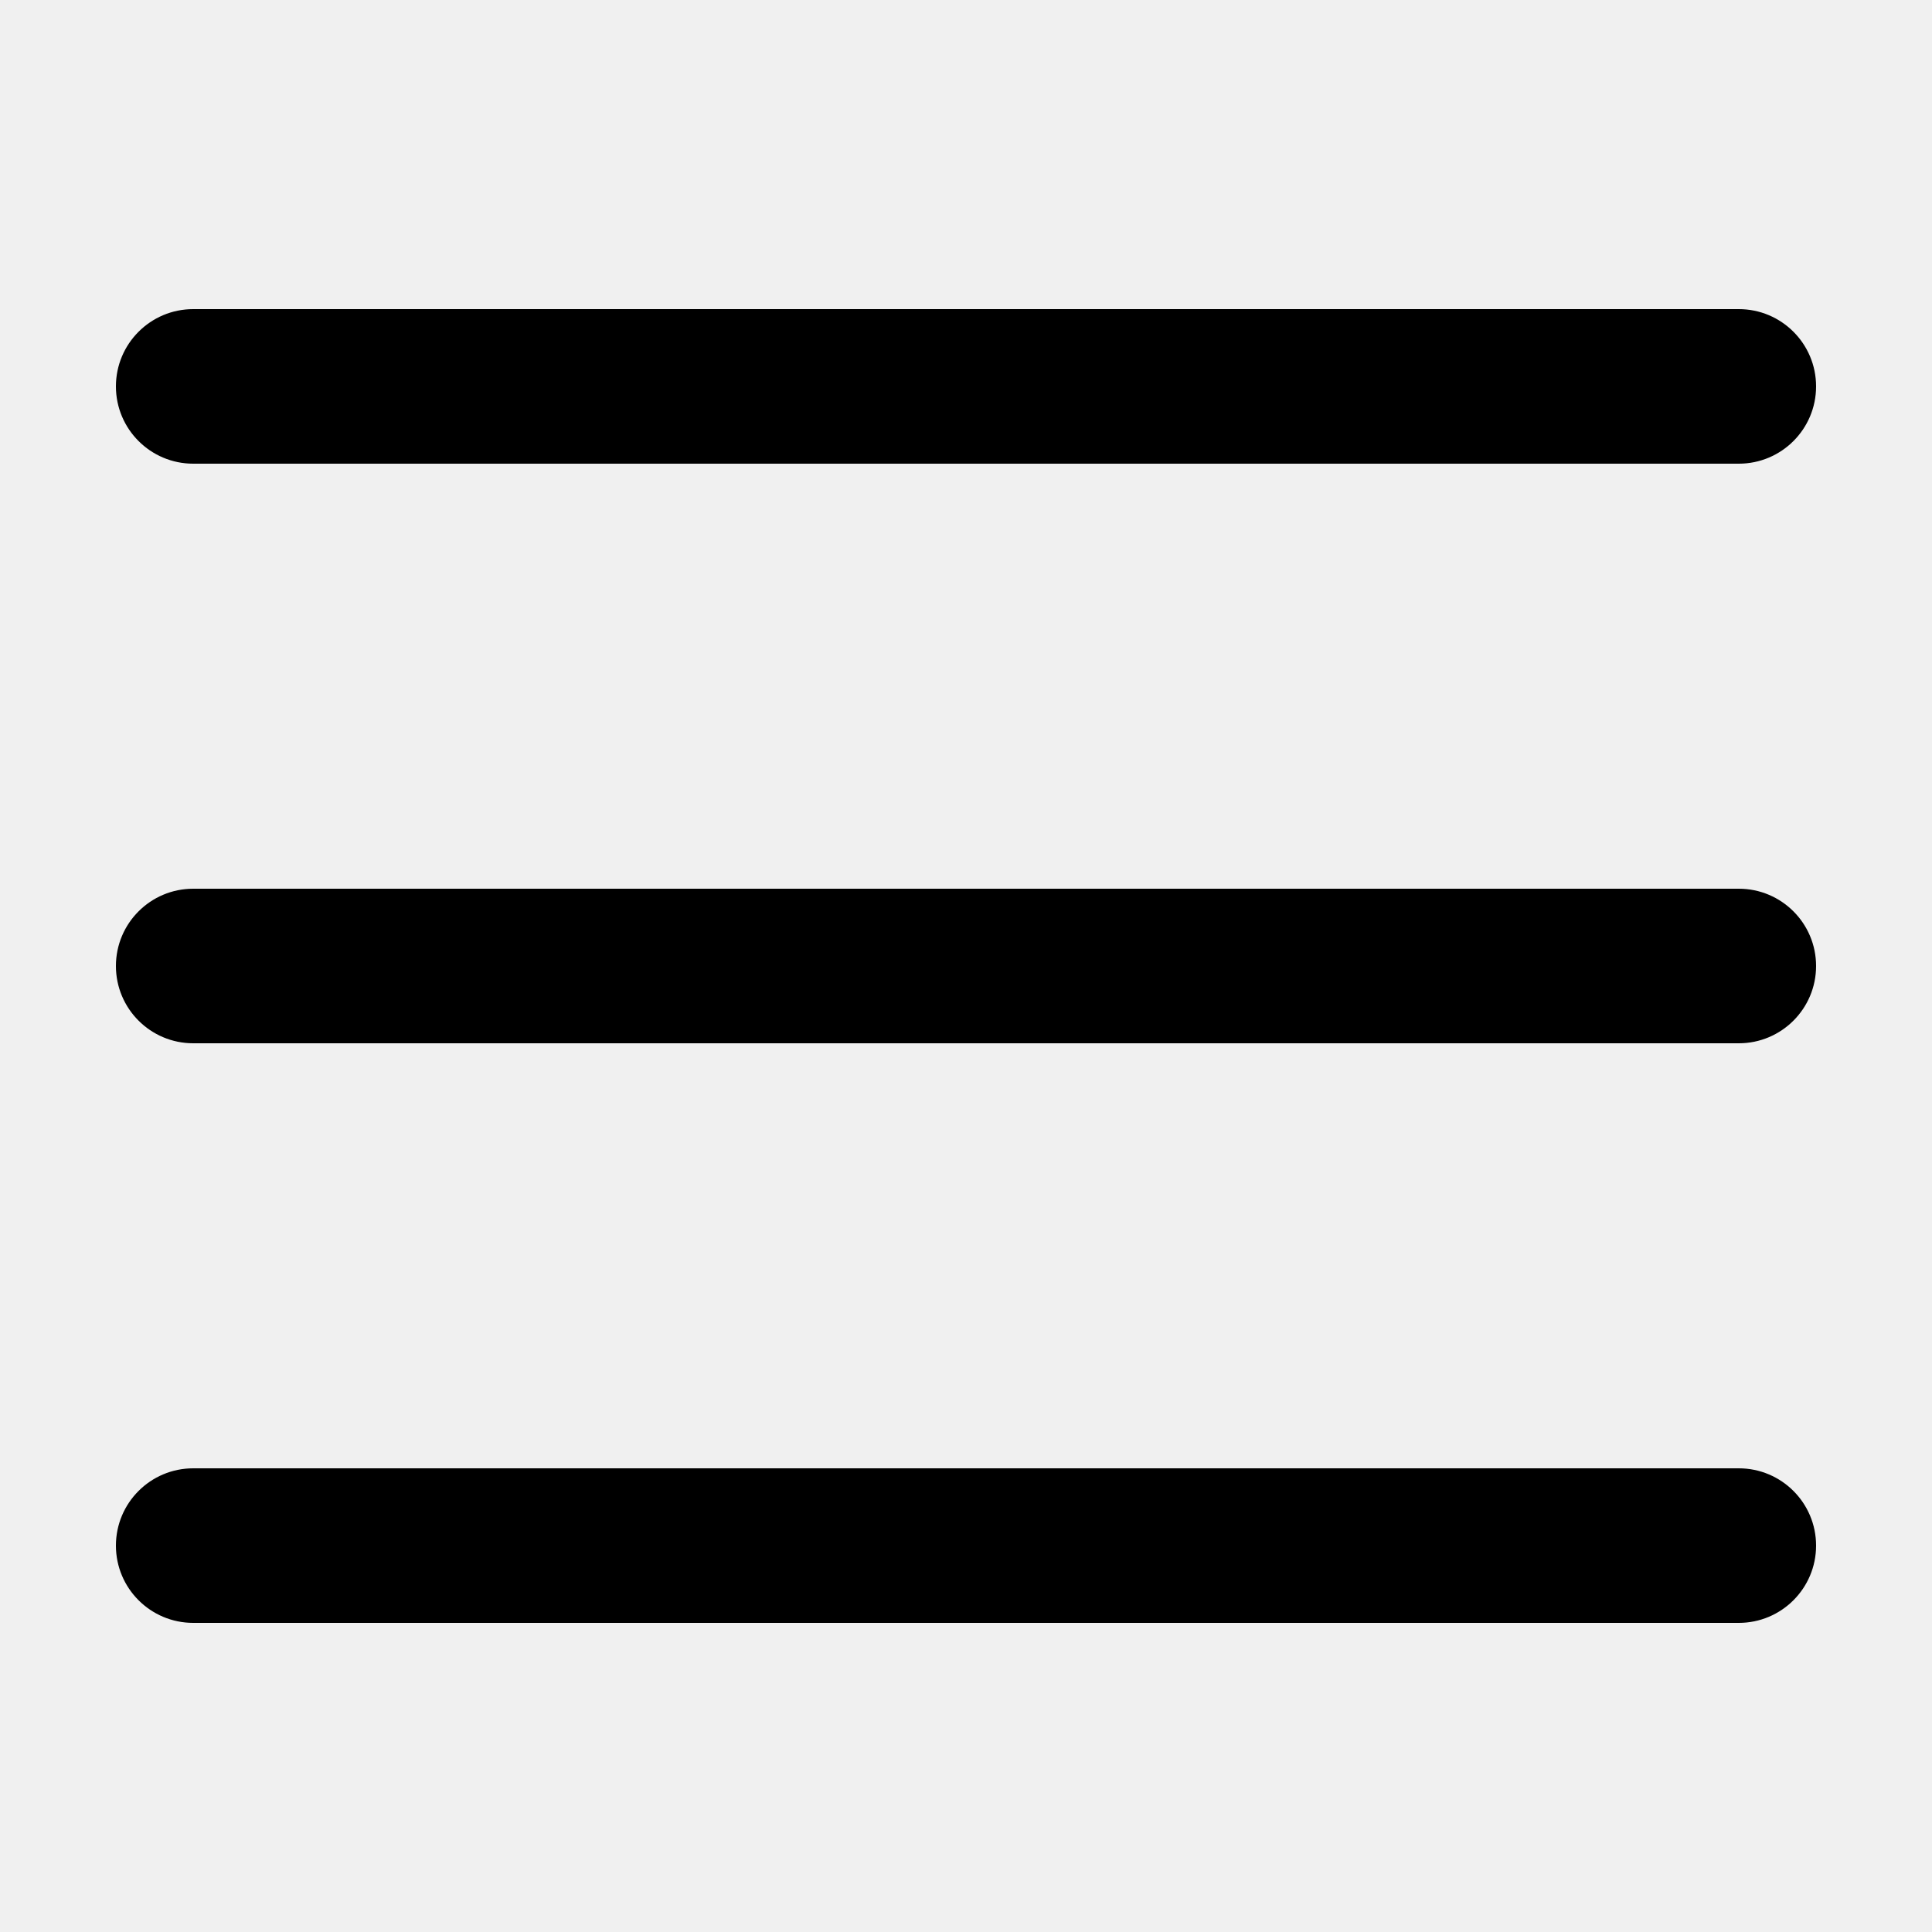
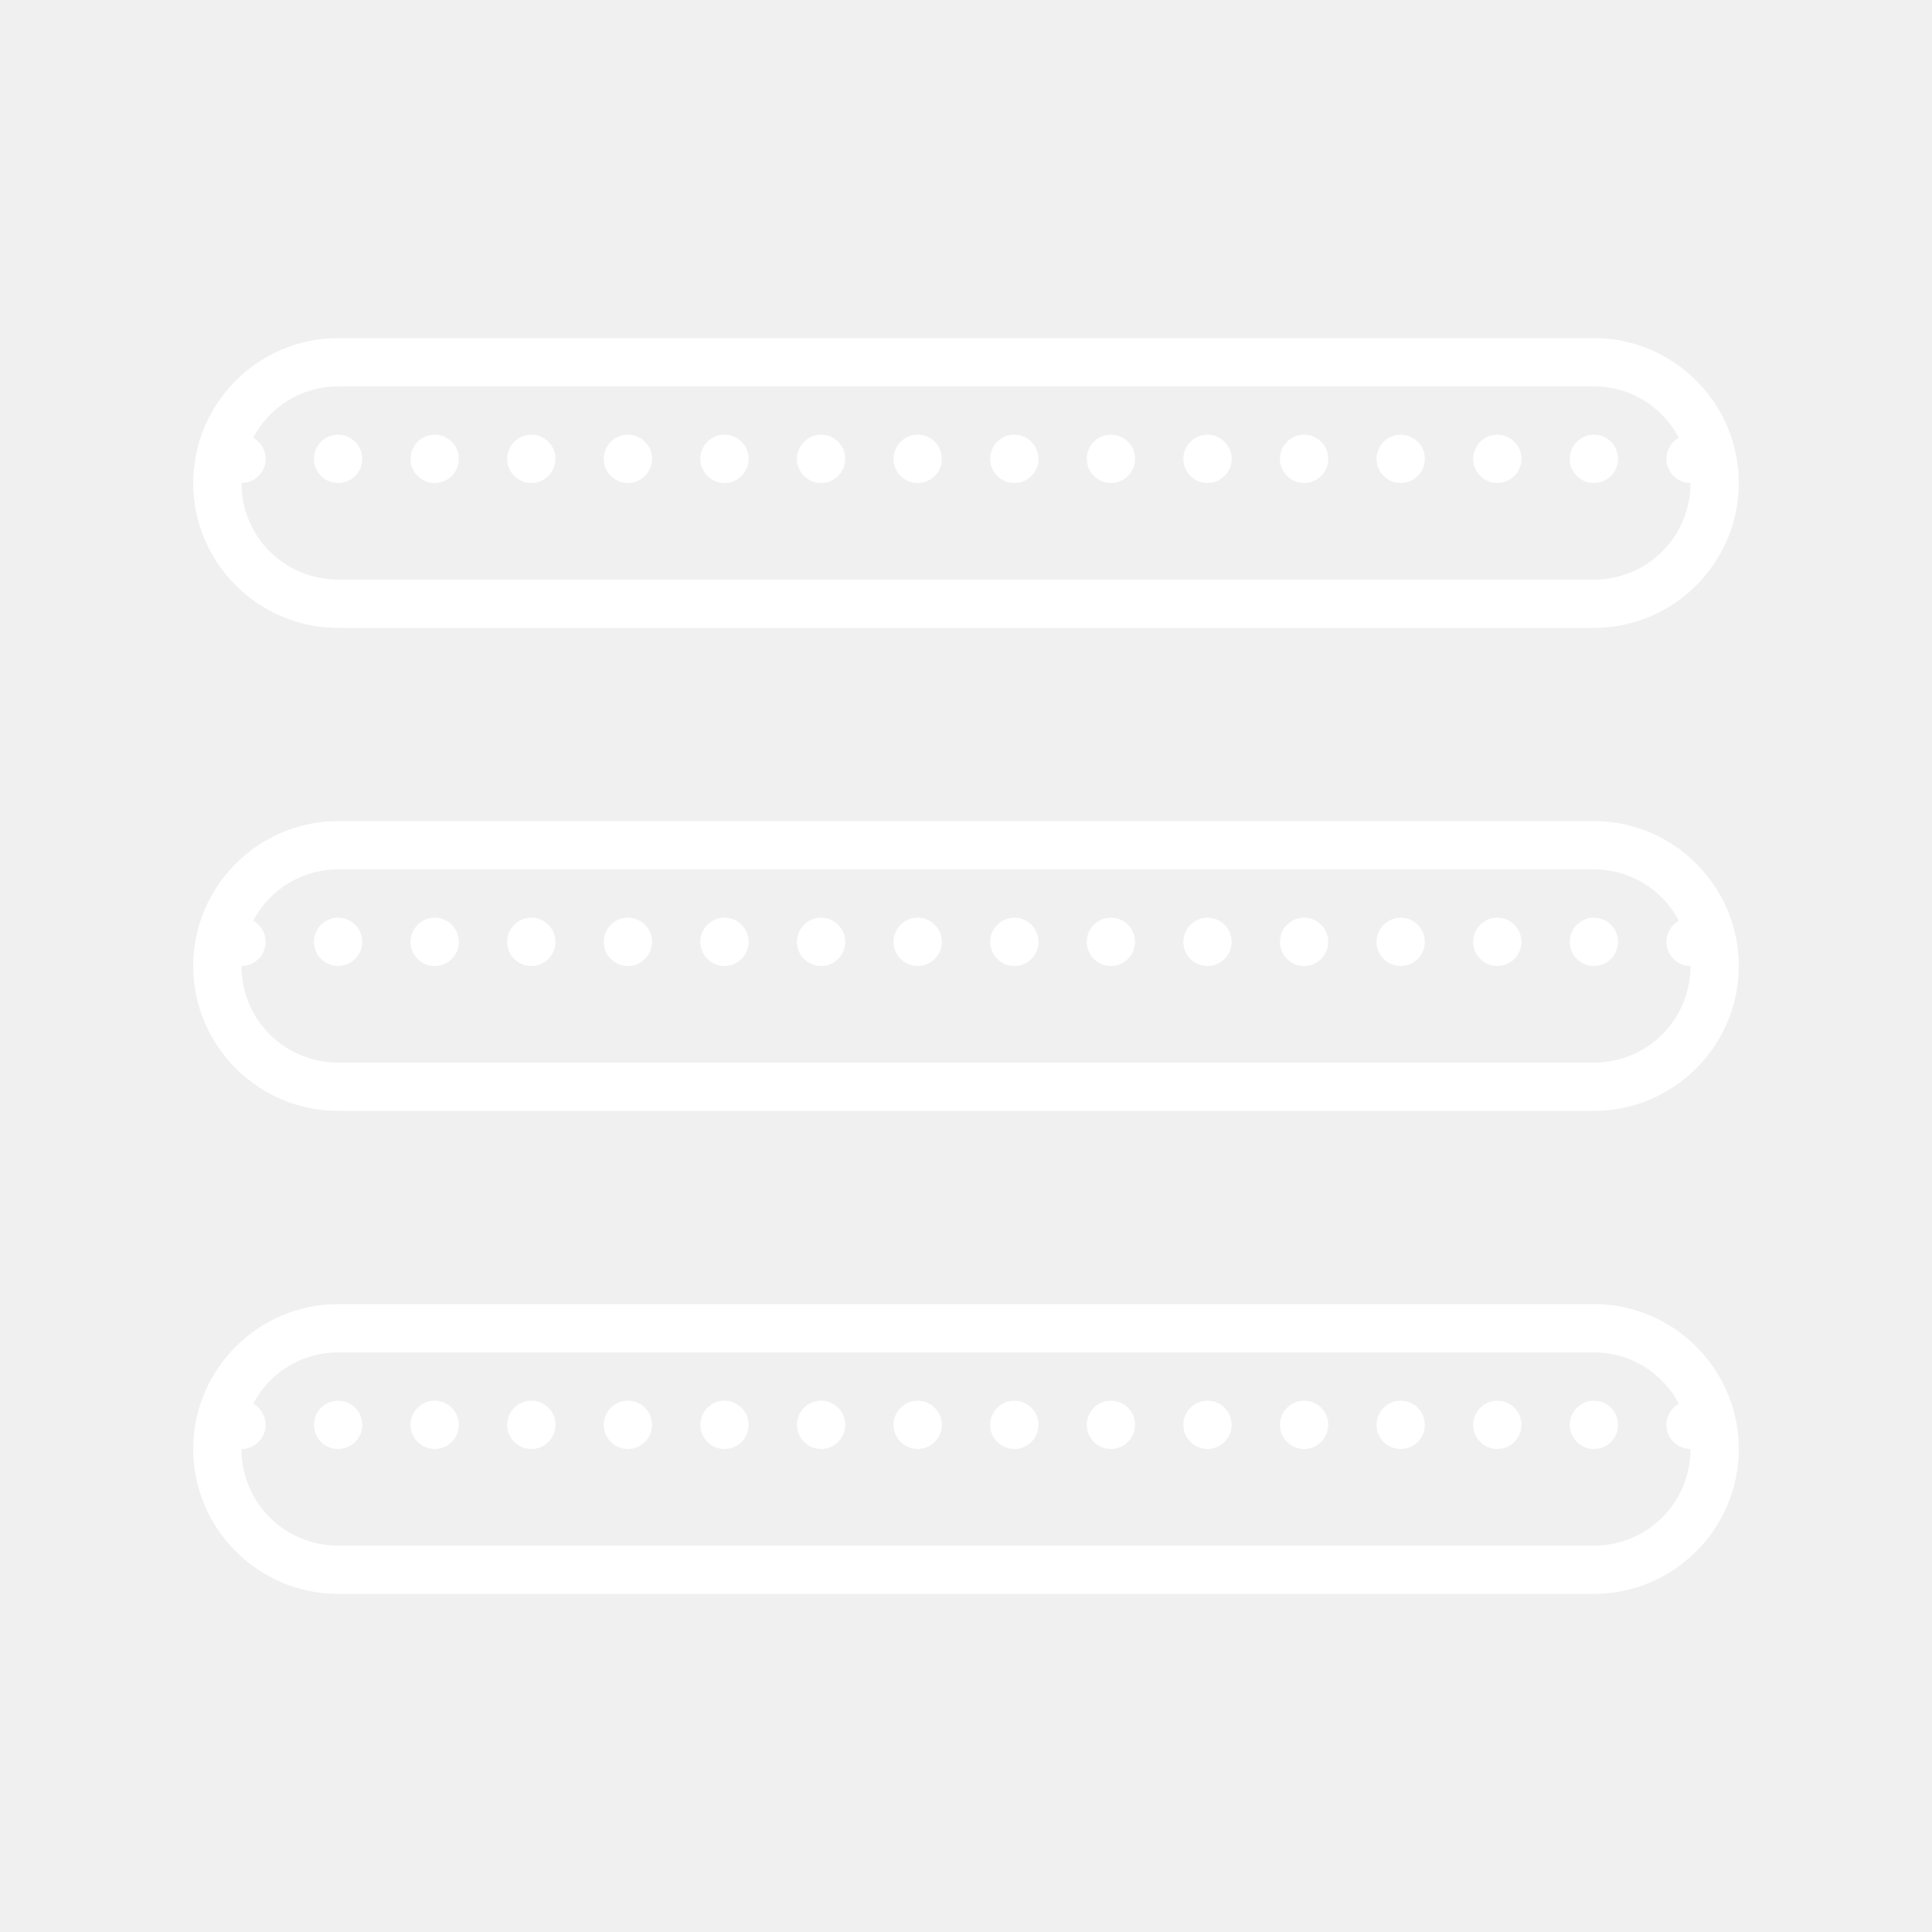
- <svg xmlns="http://www.w3.org/2000/svg" viewBox="0 0 50 50" width="50px" height="50px">
-   <path d="M 5 8 A 2 2 0 1 0 5 12 L 45 12 A 2 2 0 1 0 45 8 L 5 8 z M 5 23 A 2 2 0 1 0 5 27 L 45 27 A 2 2 0 1 0 45 23 L 5 23 z M 5 38 A 2 2 0 1 0 5 42 L 45 42 A 2 2 0 1 0 45 38 L 5 38 z" />
+ <svg xmlns="http://www.w3.org/2000/svg" viewBox="0,0,256,256" width="80px" height="80px" fill-rule="nonzero">
+   <g fill="#ffffff" fill-rule="nonzero" stroke="none" stroke-width="1" stroke-linecap="butt" stroke-linejoin="miter" stroke-miterlimit="10" stroke-dasharray="" stroke-dashoffset="0" font-family="none" font-weight="none" font-size="none" text-anchor="none" style="mix-blend-mode: normal">
+     <g transform="scale(3.2,3.2)">
+       <path d="M14,14c-3.302,0 -6,2.698 -6,6c0,3.302 2.698,6 6,6h52c3.302,0 6,-2.698 6,-6c0,-3.302 -2.698,-6 -6,-6zM14,16h52c1.538,0 2.849,0.862 3.52,2.125c-0.398,0.22 -0.598,0.682 -0.485,1.123c0.113,0.441 0.51,0.75 0.965,0.752c0,2.22 -1.78,4 -4,4h-52c-2.22,0 -4,-1.78 -4,-4c0.456,-0.001 0.853,-0.31 0.967,-0.751c0.114,-0.441 -0.086,-0.904 -0.484,-1.124c0.67,-1.262 1.98,-2.125 3.518,-2.125zM14,18c-0.552,0 -1,0.448 -1,1c0,0.552 0.448,1 1,1c0.552,0 1,-0.448 1,-1c0,-0.552 -0.448,-1 -1,-1zM18,18c-0.552,0 -1,0.448 -1,1c0,0.552 0.448,1 1,1c0.552,0 1,-0.448 1,-1c0,-0.552 -0.448,-1 -1,-1zM22,18c-0.552,0 -1,0.448 -1,1c0,0.552 0.448,1 1,1c0.552,0 1,-0.448 1,-1c0,-0.552 -0.448,-1 -1,-1zM26,18c-0.552,0 -1,0.448 -1,1c0,0.552 0.448,1 1,1c0.552,0 1,-0.448 1,-1c0,-0.552 -0.448,-1 -1,-1zM30,18c-0.552,0 -1,0.448 -1,1c0,0.552 0.448,1 1,1c0.552,0 1,-0.448 1,-1c0,-0.552 -0.448,-1 -1,-1zM34,18c-0.552,0 -1,0.448 -1,1c0,0.552 0.448,1 1,1c0.552,0 1,-0.448 1,-1c0,-0.552 -0.448,-1 -1,-1zM38,18c-0.552,0 -1,0.448 -1,1c0,0.552 0.448,1 1,1c0.552,0 1,-0.448 1,-1c0,-0.552 -0.448,-1 -1,-1zM42,18c-0.552,0 -1,0.448 -1,1c0,0.552 0.448,1 1,1c0.552,0 1,-0.448 1,-1c0,-0.552 -0.448,-1 -1,-1zM46,18c-0.552,0 -1,0.448 -1,1c0,0.552 0.448,1 1,1c0.552,0 1,-0.448 1,-1c0,-0.552 -0.448,-1 -1,-1zM50,18c-0.552,0 -1,0.448 -1,1c0,0.552 0.448,1 1,1c0.552,0 1,-0.448 1,-1c0,-0.552 -0.448,-1 -1,-1zM54,18c-0.552,0 -1,0.448 -1,1c0,0.552 0.448,1 1,1c0.552,0 1,-0.448 1,-1c0,-0.552 -0.448,-1 -1,-1zM58,18c-0.552,0 -1,0.448 -1,1c0,0.552 0.448,1 1,1c0.552,0 1,-0.448 1,-1c0,-0.552 -0.448,-1 -1,-1zM62,18c-0.552,0 -1,0.448 -1,1c0,0.552 0.448,1 1,1c0.552,0 1,-0.448 1,-1c0,-0.552 -0.448,-1 -1,-1zM66,18c-0.552,0 -1,0.448 -1,1c0,0.552 0.448,1 1,1c0.552,0 1,-0.448 1,-1c0,-0.552 -0.448,-1 -1,-1zM14,34c-3.302,0 -6,2.698 -6,6c0,3.302 2.698,6 6,6h52c3.302,0 6,-2.698 6,-6c0,-3.302 -2.698,-6 -6,-6zM14,36h52c1.538,0 2.849,0.862 3.52,2.125c-0.398,0.22 -0.598,0.682 -0.485,1.123c0.113,0.441 0.51,0.75 0.965,0.752c0,2.22 -1.78,4 -4,4h-52c-2.22,0 -4,-1.78 -4,-4c0.456,-0.001 0.853,-0.31 0.967,-0.751c0.114,-0.441 -0.086,-0.904 -0.484,-1.124c0.67,-1.262 1.98,-2.125 3.518,-2.125zM14,38c-0.552,0 -1,0.448 -1,1c0,0.552 0.448,1 1,1c0.552,0 1,-0.448 1,-1c0,-0.552 -0.448,-1 -1,-1zM18,38c-0.552,0 -1,0.448 -1,1c0,0.552 0.448,1 1,1c0.552,0 1,-0.448 1,-1c0,-0.552 -0.448,-1 -1,-1zM22,38c-0.552,0 -1,0.448 -1,1c0,0.552 0.448,1 1,1c0.552,0 1,-0.448 1,-1c0,-0.552 -0.448,-1 -1,-1zM26,38c-0.552,0 -1,0.448 -1,1c0,0.552 0.448,1 1,1c0.552,0 1,-0.448 1,-1c0,-0.552 -0.448,-1 -1,-1zM30,38c-0.552,0 -1,0.448 -1,1c0,0.552 0.448,1 1,1c0.552,0 1,-0.448 1,-1c0,-0.552 -0.448,-1 -1,-1zM34,38c-0.552,0 -1,0.448 -1,1c0,0.552 0.448,1 1,1c0.552,0 1,-0.448 1,-1c0,-0.552 -0.448,-1 -1,-1zM38,38c-0.552,0 -1,0.448 -1,1c0,0.552 0.448,1 1,1c0.552,0 1,-0.448 1,-1c0,-0.552 -0.448,-1 -1,-1zM42,38c-0.552,0 -1,0.448 -1,1c0,0.552 0.448,1 1,1c0.552,0 1,-0.448 1,-1c0,-0.552 -0.448,-1 -1,-1zM46,38c-0.552,0 -1,0.448 -1,1c0,0.552 0.448,1 1,1c0.552,0 1,-0.448 1,-1c0,-0.552 -0.448,-1 -1,-1zM50,38c-0.552,0 -1,0.448 -1,1c0,0.552 0.448,1 1,1c0.552,0 1,-0.448 1,-1c0,-0.552 -0.448,-1 -1,-1zM54,38c-0.552,0 -1,0.448 -1,1c0,0.552 0.448,1 1,1c0.552,0 1,-0.448 1,-1c0,-0.552 -0.448,-1 -1,-1zM58,38c-0.552,0 -1,0.448 -1,1c0,0.552 0.448,1 1,1c0.552,0 1,-0.448 1,-1c0,-0.552 -0.448,-1 -1,-1zM62,38c-0.552,0 -1,0.448 -1,1c0,0.552 0.448,1 1,1c0.552,0 1,-0.448 1,-1c0,-0.552 -0.448,-1 -1,-1zM66,38c-0.552,0 -1,0.448 -1,1c0,0.552 0.448,1 1,1c0.552,0 1,-0.448 1,-1c0,-0.552 -0.448,-1 -1,-1zM14,54c-3.302,0 -6,2.698 -6,6c0,3.302 2.698,6 6,6h52c3.302,0 6,-2.698 6,-6c0,-3.302 -2.698,-6 -6,-6zM14,56h52c1.538,0 2.849,0.862 3.52,2.125c-0.398,0.22 -0.598,0.682 -0.485,1.123c0.113,0.441 0.51,0.75 0.965,0.752c0,2.22 -1.78,4 -4,4h-52c-2.22,0 -4,-1.78 -4,-4c0.456,-0.001 0.853,-0.31 0.967,-0.751c0.114,-0.441 -0.086,-0.904 -0.484,-1.124c0.67,-1.262 1.98,-2.125 3.518,-2.125zM14,58c-0.552,0 -1,0.448 -1,1c0,0.552 0.448,1 1,1c0.552,0 1,-0.448 1,-1c0,-0.552 -0.448,-1 -1,-1zM18,58c-0.552,0 -1,0.448 -1,1c0,0.552 0.448,1 1,1c0.552,0 1,-0.448 1,-1c0,-0.552 -0.448,-1 -1,-1zM22,58c-0.552,0 -1,0.448 -1,1c0,0.552 0.448,1 1,1c0.552,0 1,-0.448 1,-1c0,-0.552 -0.448,-1 -1,-1zM26,58c-0.552,0 -1,0.448 -1,1c0,0.552 0.448,1 1,1c0.552,0 1,-0.448 1,-1c0,-0.552 -0.448,-1 -1,-1zM30,58c-0.552,0 -1,0.448 -1,1c0,0.552 0.448,1 1,1c0.552,0 1,-0.448 1,-1c0,-0.552 -0.448,-1 -1,-1zM34,58c-0.552,0 -1,0.448 -1,1c0,0.552 0.448,1 1,1c0.552,0 1,-0.448 1,-1c0,-0.552 -0.448,-1 -1,-1zM38,58c-0.552,0 -1,0.448 -1,1c0,0.552 0.448,1 1,1c0.552,0 1,-0.448 1,-1c0,-0.552 -0.448,-1 -1,-1zM42,58c-0.552,0 -1,0.448 -1,1c0,0.552 0.448,1 1,1c0.552,0 1,-0.448 1,-1c0,-0.552 -0.448,-1 -1,-1zM46,58c-0.552,0 -1,0.448 -1,1c0,0.552 0.448,1 1,1c0.552,0 1,-0.448 1,-1c0,-0.552 -0.448,-1 -1,-1zM50,58c-0.552,0 -1,0.448 -1,1c0,0.552 0.448,1 1,1c0.552,0 1,-0.448 1,-1c0,-0.552 -0.448,-1 -1,-1zM54,58c-0.552,0 -1,0.448 -1,1c0,0.552 0.448,1 1,1c0.552,0 1,-0.448 1,-1c0,-0.552 -0.448,-1 -1,-1zM58,58c-0.552,0 -1,0.448 -1,1c0,0.552 0.448,1 1,1c0.552,0 1,-0.448 1,-1c0,-0.552 -0.448,-1 -1,-1zM62,58c-0.552,0 -1,0.448 -1,1c0,0.552 0.448,1 1,1c0.552,0 1,-0.448 1,-1c0,-0.552 -0.448,-1 -1,-1zM66,58c-0.552,0 -1,0.448 -1,1c0,0.552 0.448,1 1,1c0.552,0 1,-0.448 1,-1c0,-0.552 -0.448,-1 -1,-1z" />
+     </g>
+   </g>
</svg>
